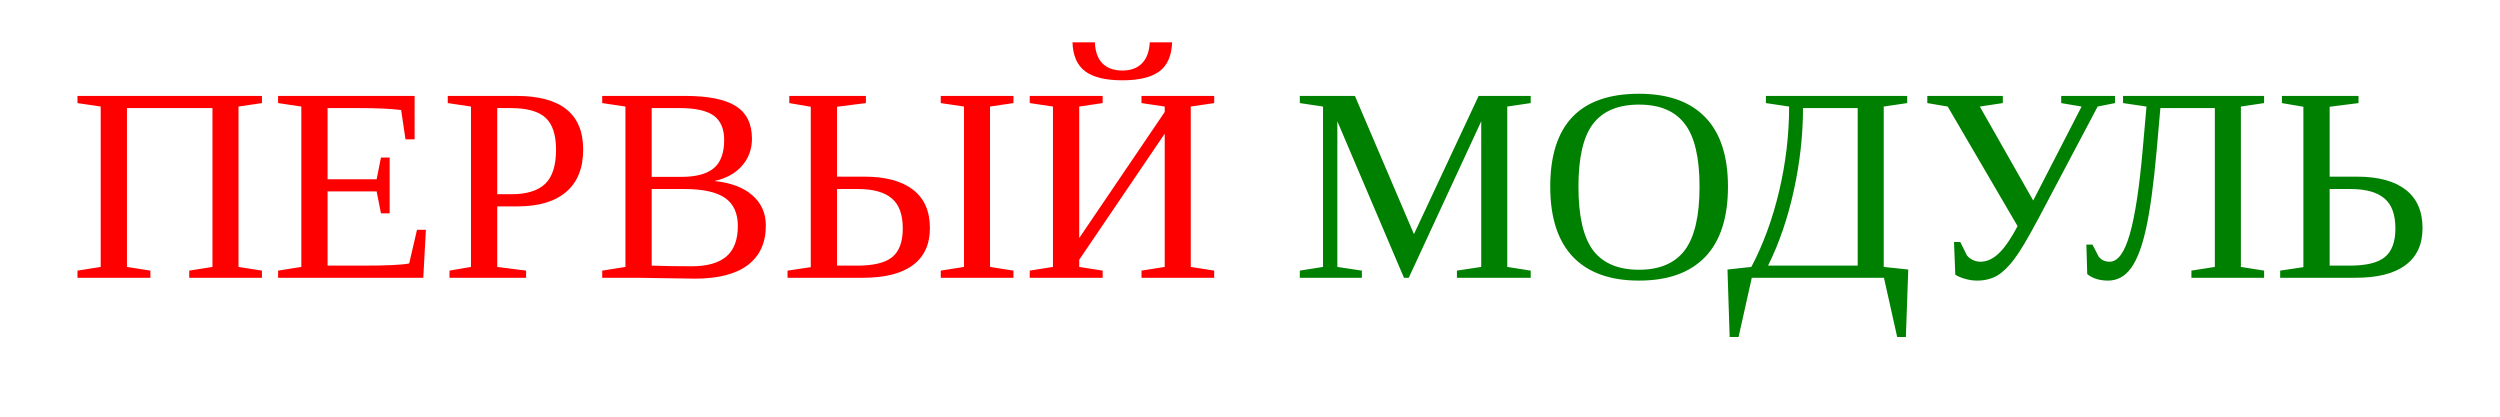
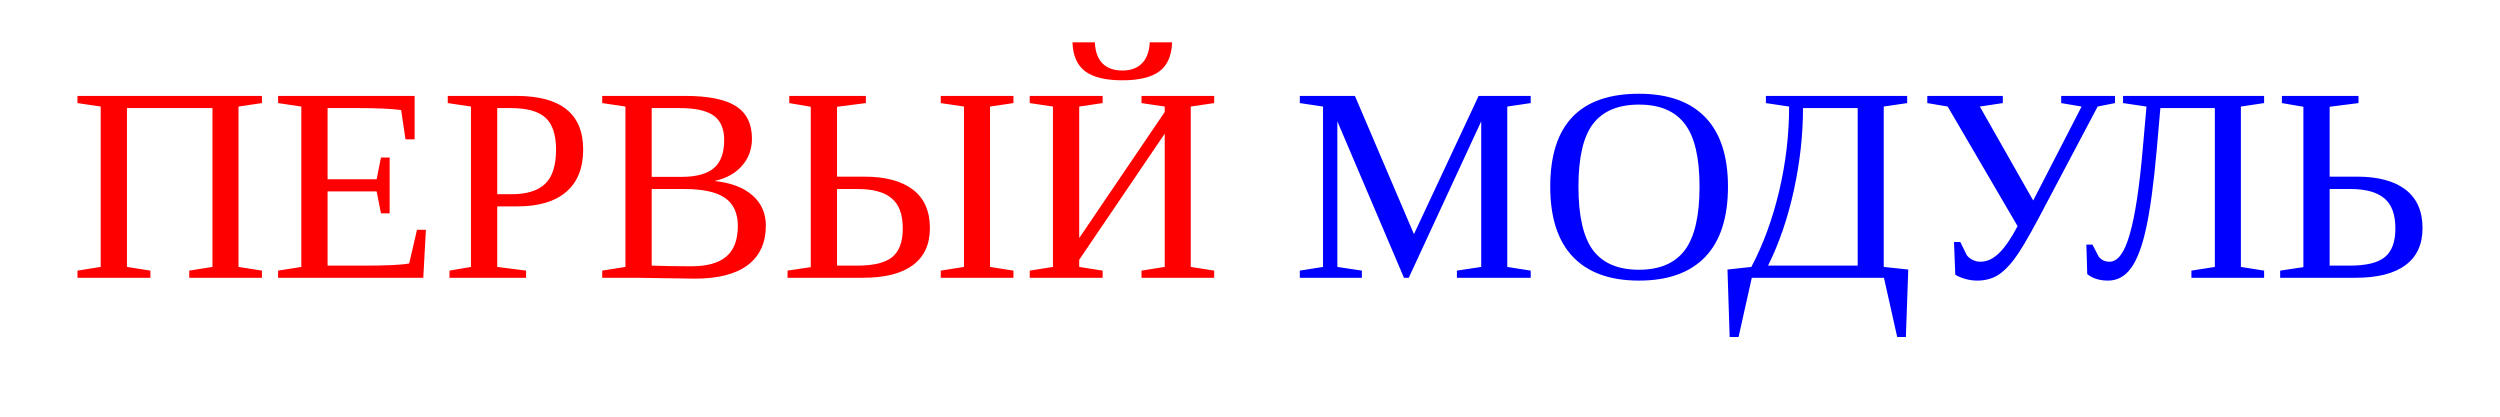
<svg xmlns="http://www.w3.org/2000/svg" version="1.1" width="180" height="30">
  <text font-size="20" x="5" y="20">
    <tspan fill="red">ПЕРВЫЙ</tspan>
-     <tspan fill="green">МОДУЛЬ</tspan>
+     <tspan fill="blue">МОДУЛЬ</tspan>
  </text>
</svg>
